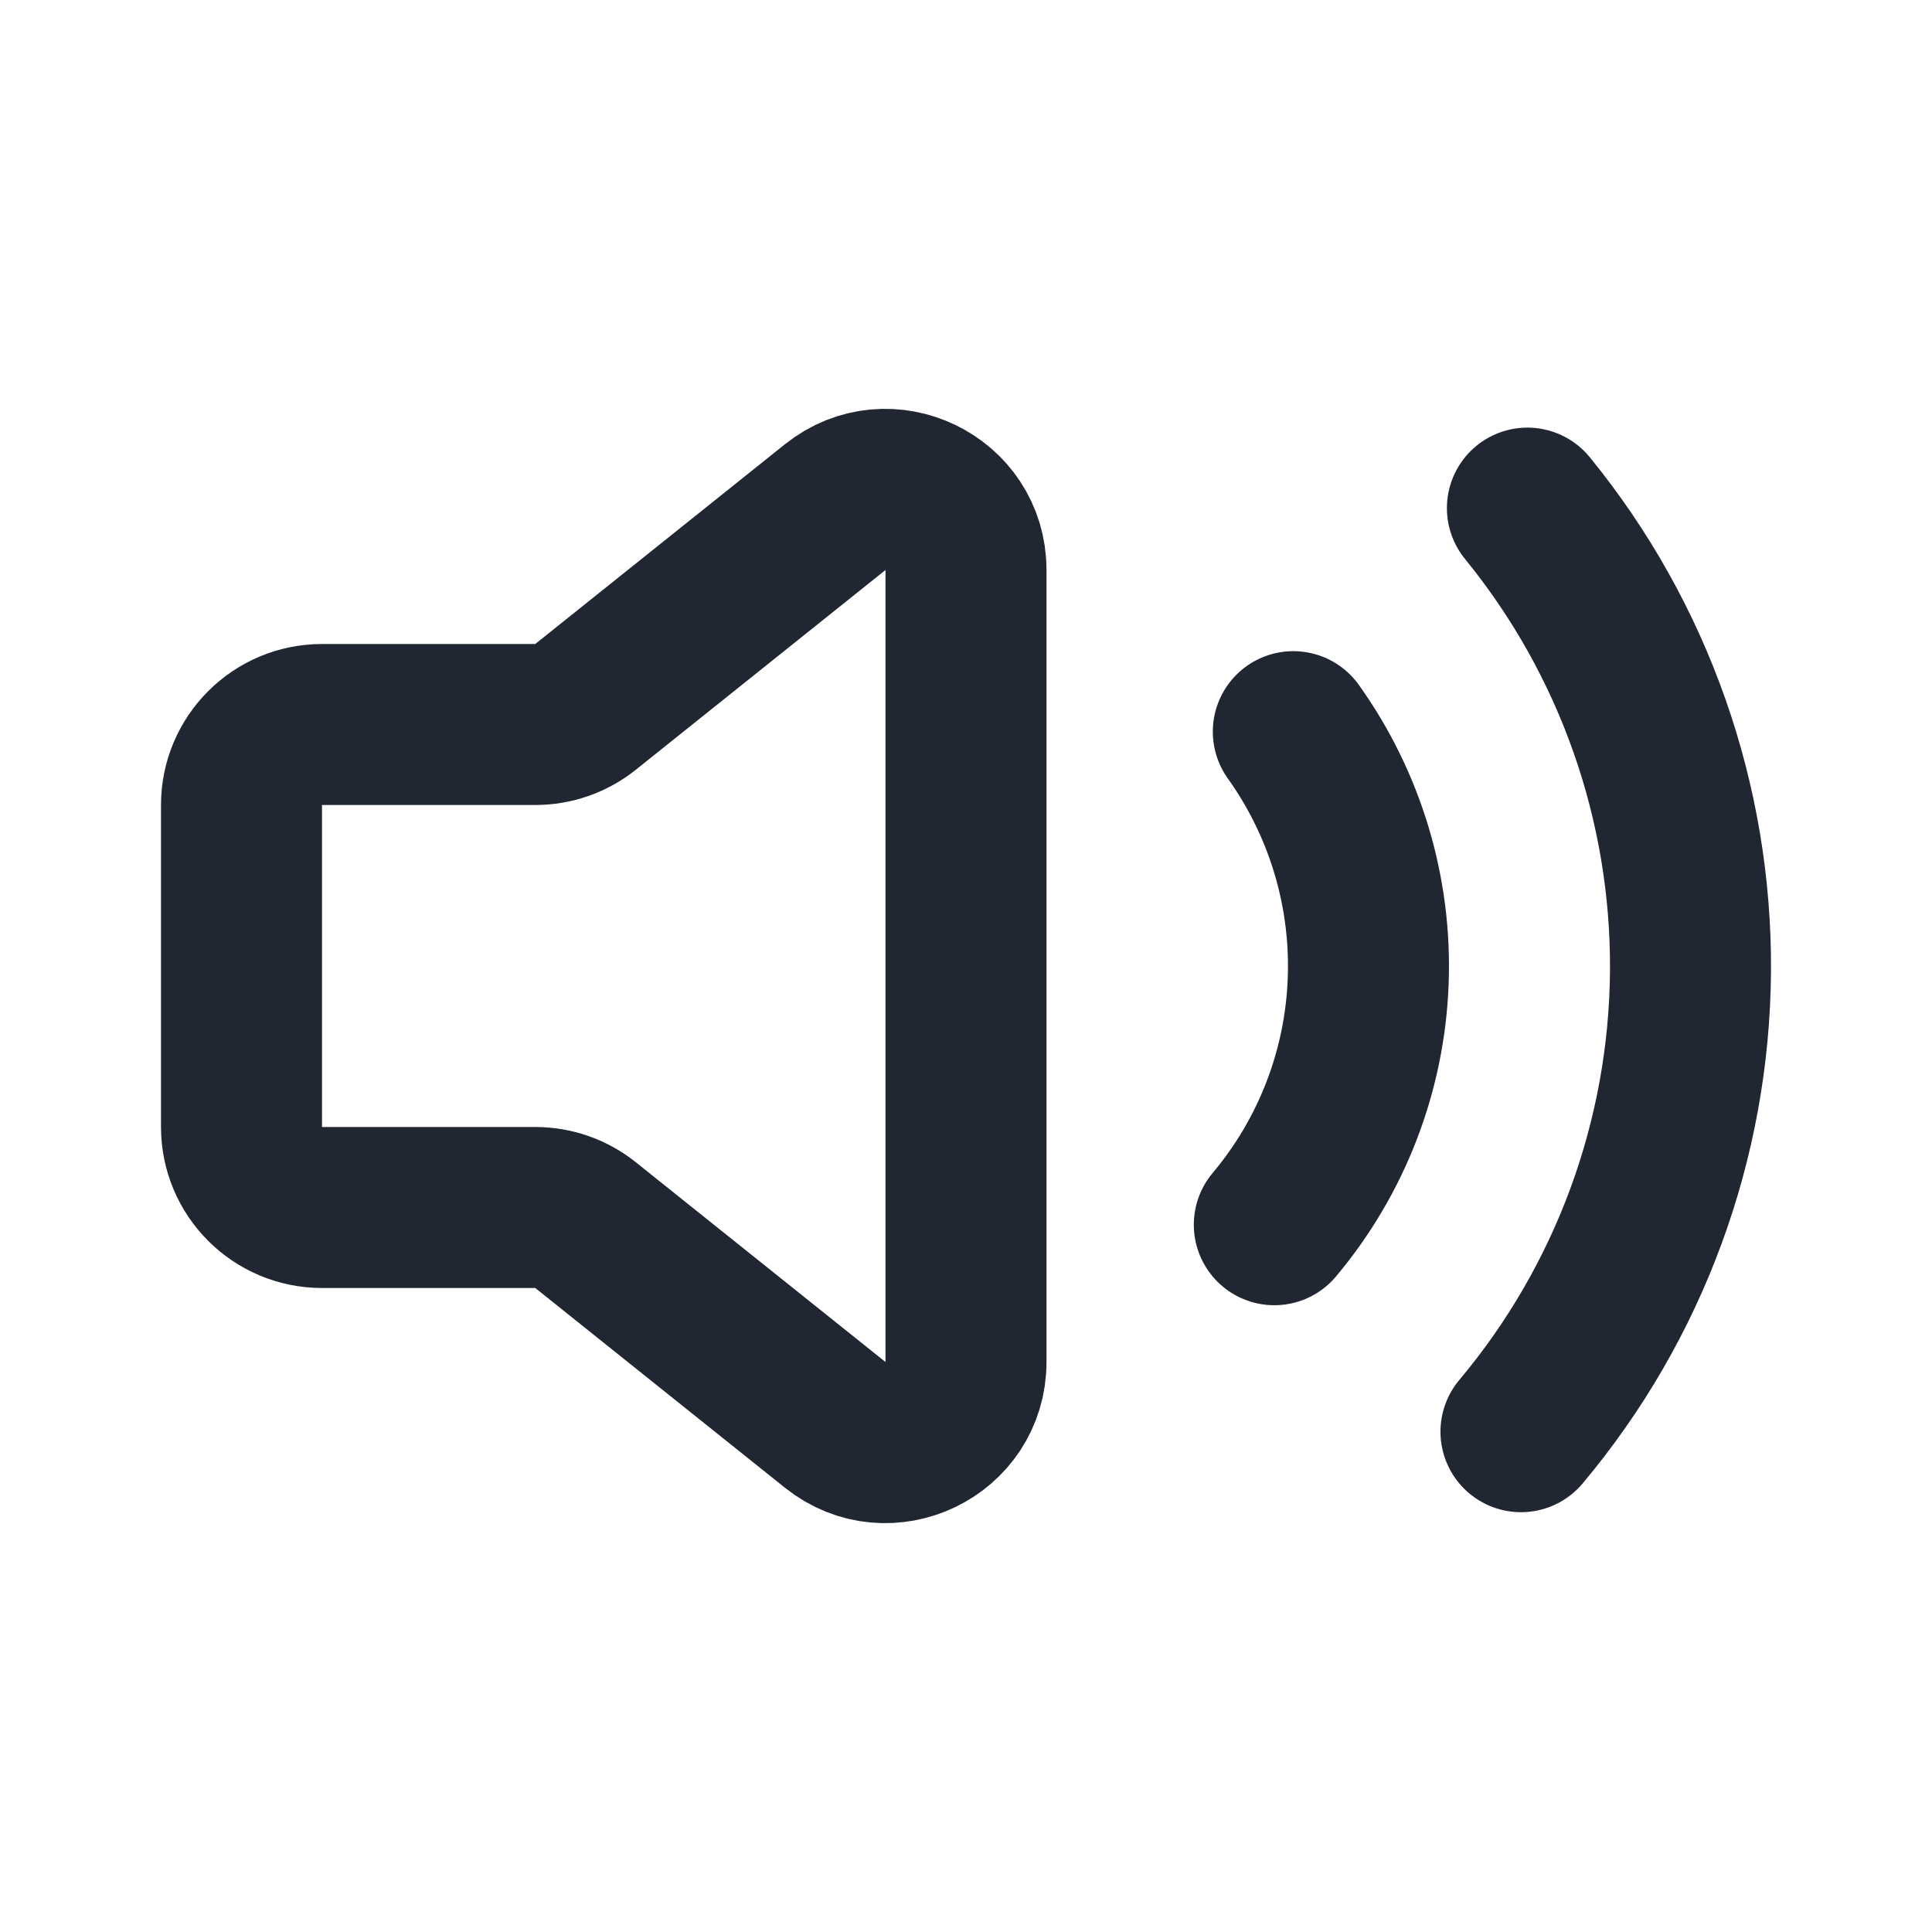
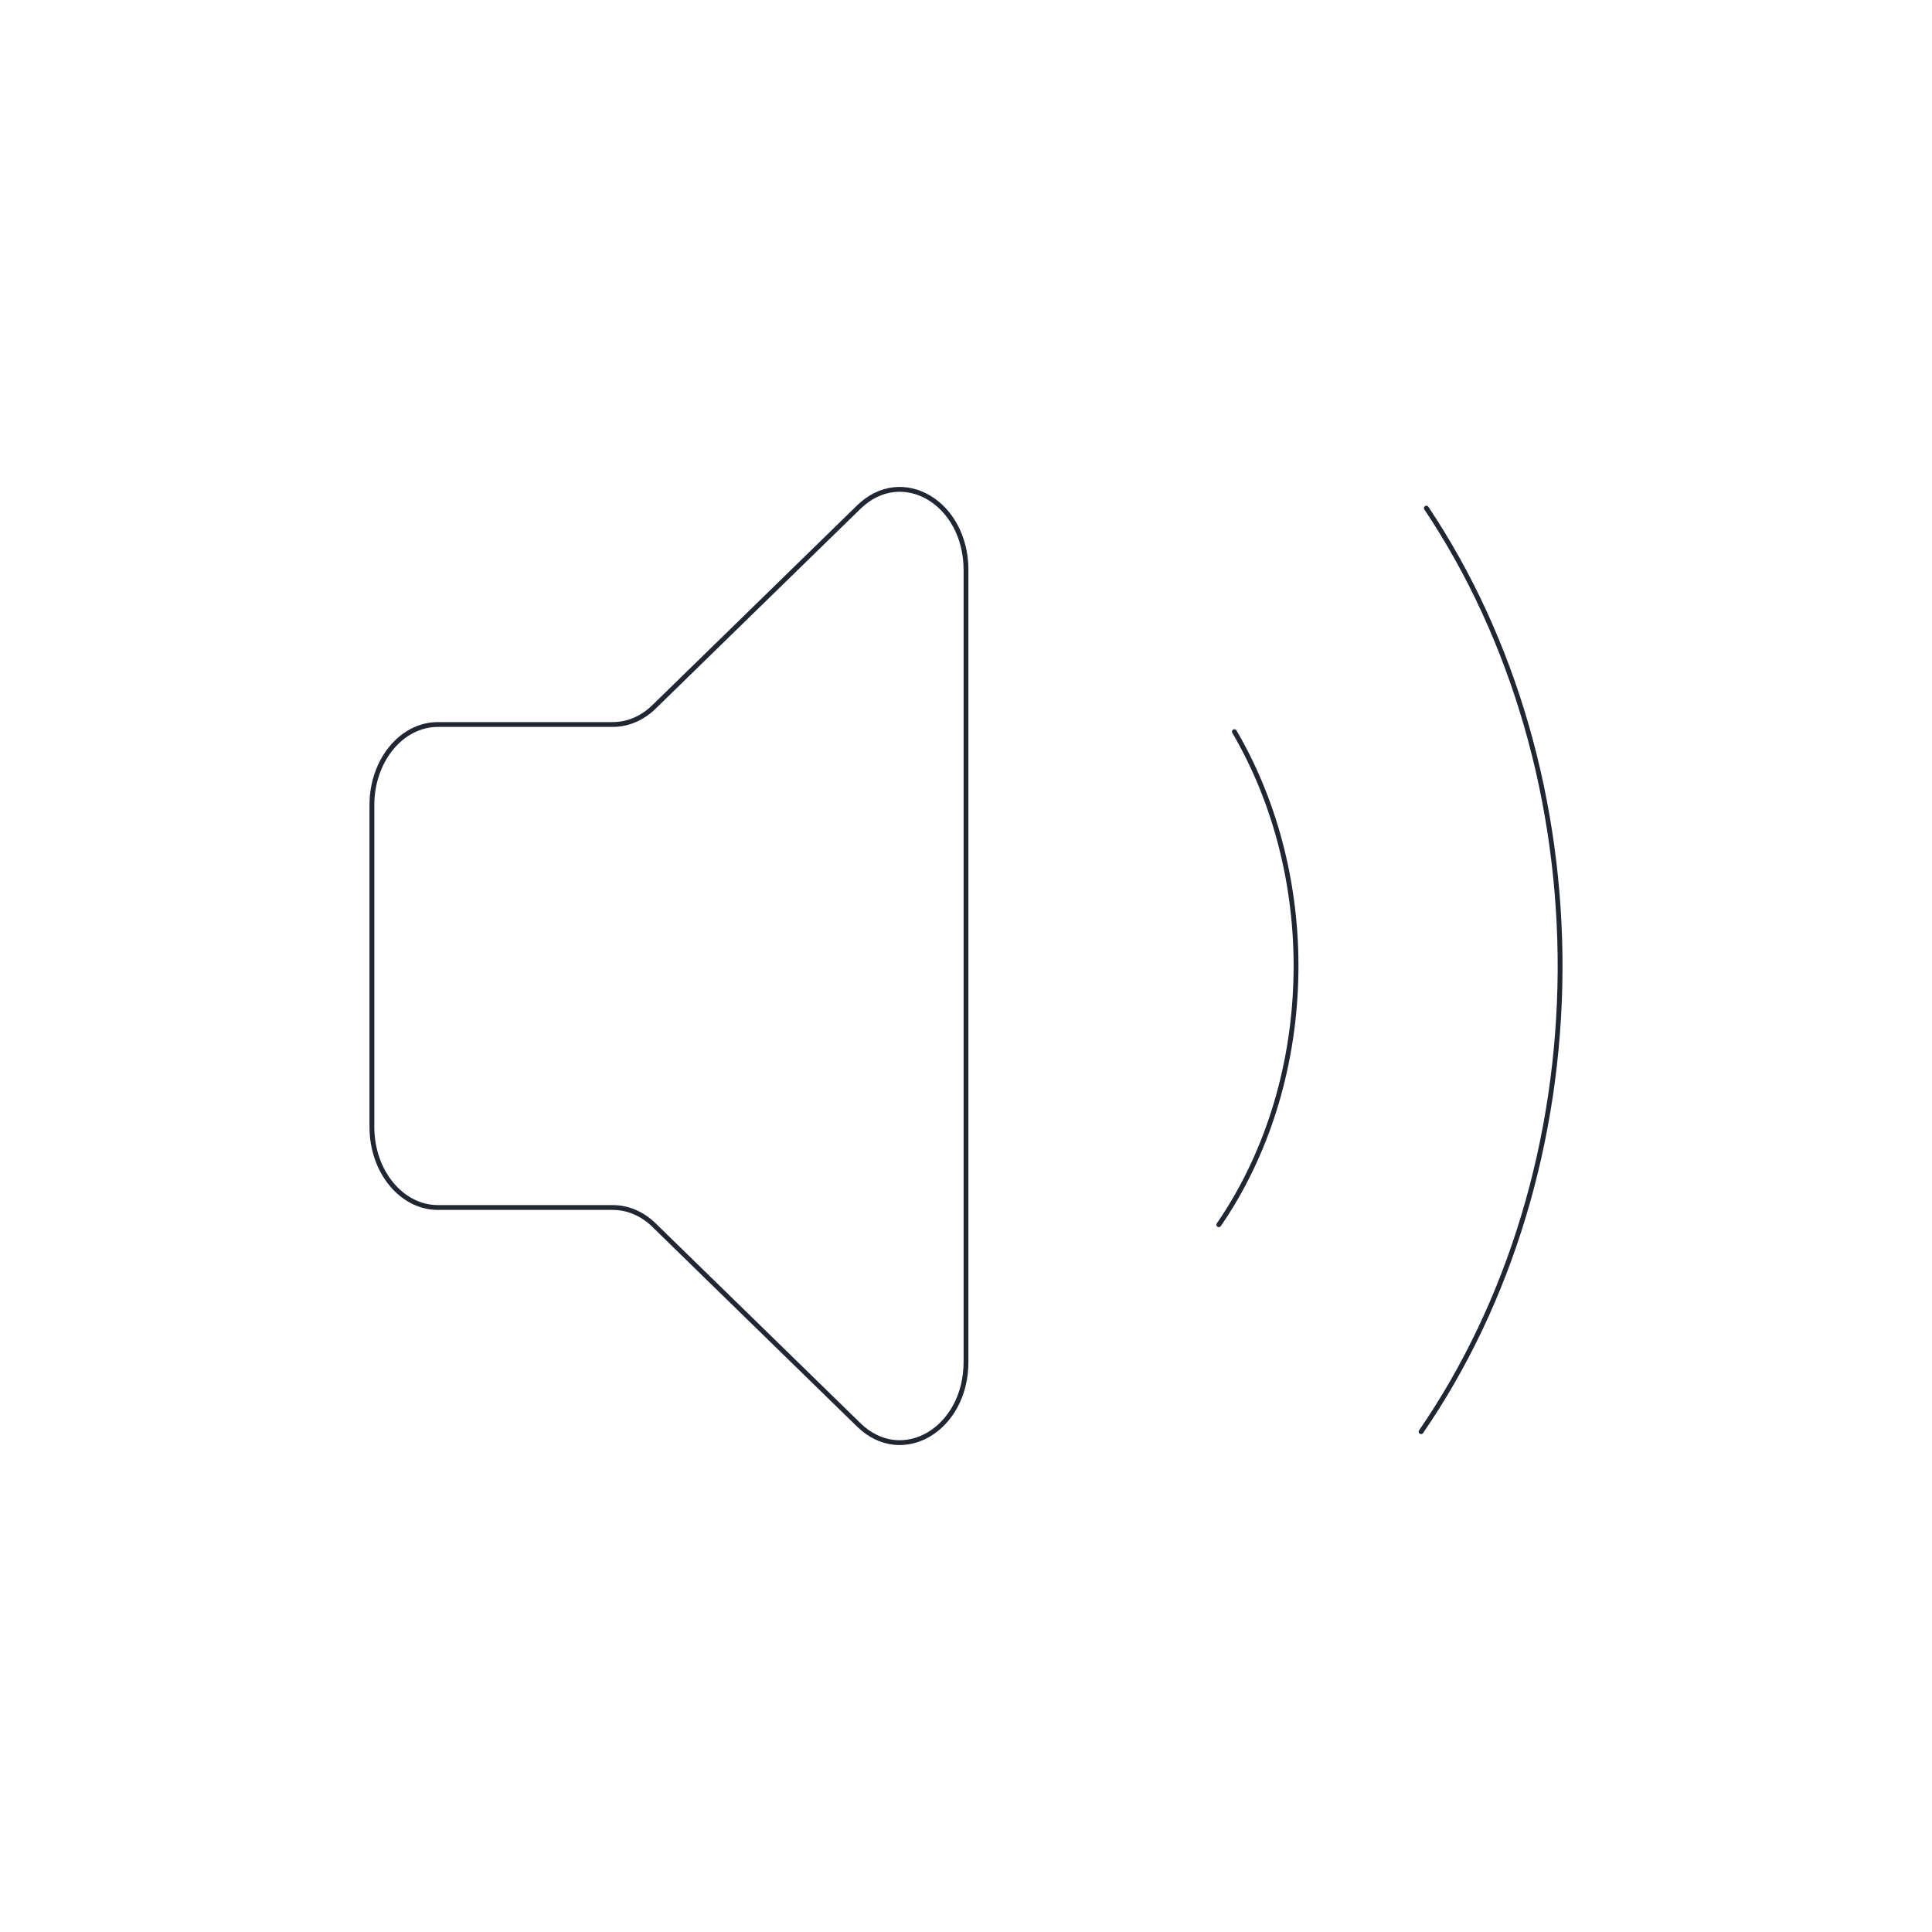
<svg xmlns="http://www.w3.org/2000/svg" width="800px" height="800px" viewBox="0 0 24 24" fill="none">
  <g id="SVGRepo_bgCarrier" stroke-width="0" />
  <g id="SVGRepo_tracerCarrier" stroke-linecap="round" stroke-linejoin="round" />
  <g id="SVGRepo_iconCarrier">
-     <path d="M3 14V10C3 9.448 3.448 9 4 9H6.649C6.876 9 7.097 8.923 7.274 8.781L10.375 6.3C11.03 5.776 12 6.242 12 7.081V16.919C12 17.758 11.03 18.224 10.375 17.7L7.274 15.219C7.097 15.077 6.876 15 6.649 15H4C3.448 15 3 14.552 3 14Z" stroke="#202632" stroke-width="2" stroke-linecap="round" stroke-linejoin="round" />
-     <path d="M15.83 15.214C16.544 14.364 16.954 13.301 16.996 12.192C17.039 11.083 16.711 9.992 16.066 9.089" stroke="#202632" stroke-width="2" stroke-linecap="round" stroke-linejoin="round" />
-     <path d="M18.894 17.785C20.241 16.181 20.985 14.157 21 12.063C21.014 9.969 20.298 7.935 18.974 6.312" stroke="#202632" stroke-width="2" stroke-linecap="round" stroke-linejoin="round" />
+     <g transform="translate(12 0) scale(0.82 1) translate(-12 0)">
+       <path d="M3 14V10C3 9.448 3.448 9 4 9H6.649C6.876 9 7.097 8.923 7.274 8.781L10.375 6.3C11.03 5.776 12 6.242 12 7.081V16.919C12 17.758 11.03 18.224 10.375 17.7L7.274 15.219C7.097 15.077 6.876 15 6.649 15H4C3.448 15 3 14.552 3 14Z" stroke="#202632" stroke-width="2" stroke-linecap="round" stroke-linejoin="round" vector-effect="non-scaling-stroke" />
+       <path d="M15.83 15.214C16.544 14.364 16.954 13.301 16.996 12.192C17.039 11.083 16.711 9.992 16.066 9.089" stroke="#202632" stroke-width="2" stroke-linecap="round" stroke-linejoin="round" vector-effect="non-scaling-stroke" />
+       <path d="M18.894 17.785C20.241 16.181 20.985 14.157 21 12.063C21.014 9.969 20.298 7.935 18.974 6.312" stroke="#202632" stroke-width="2" stroke-linecap="round" stroke-linejoin="round" vector-effect="non-scaling-stroke" />
+     </g>
  </g>
</svg>
